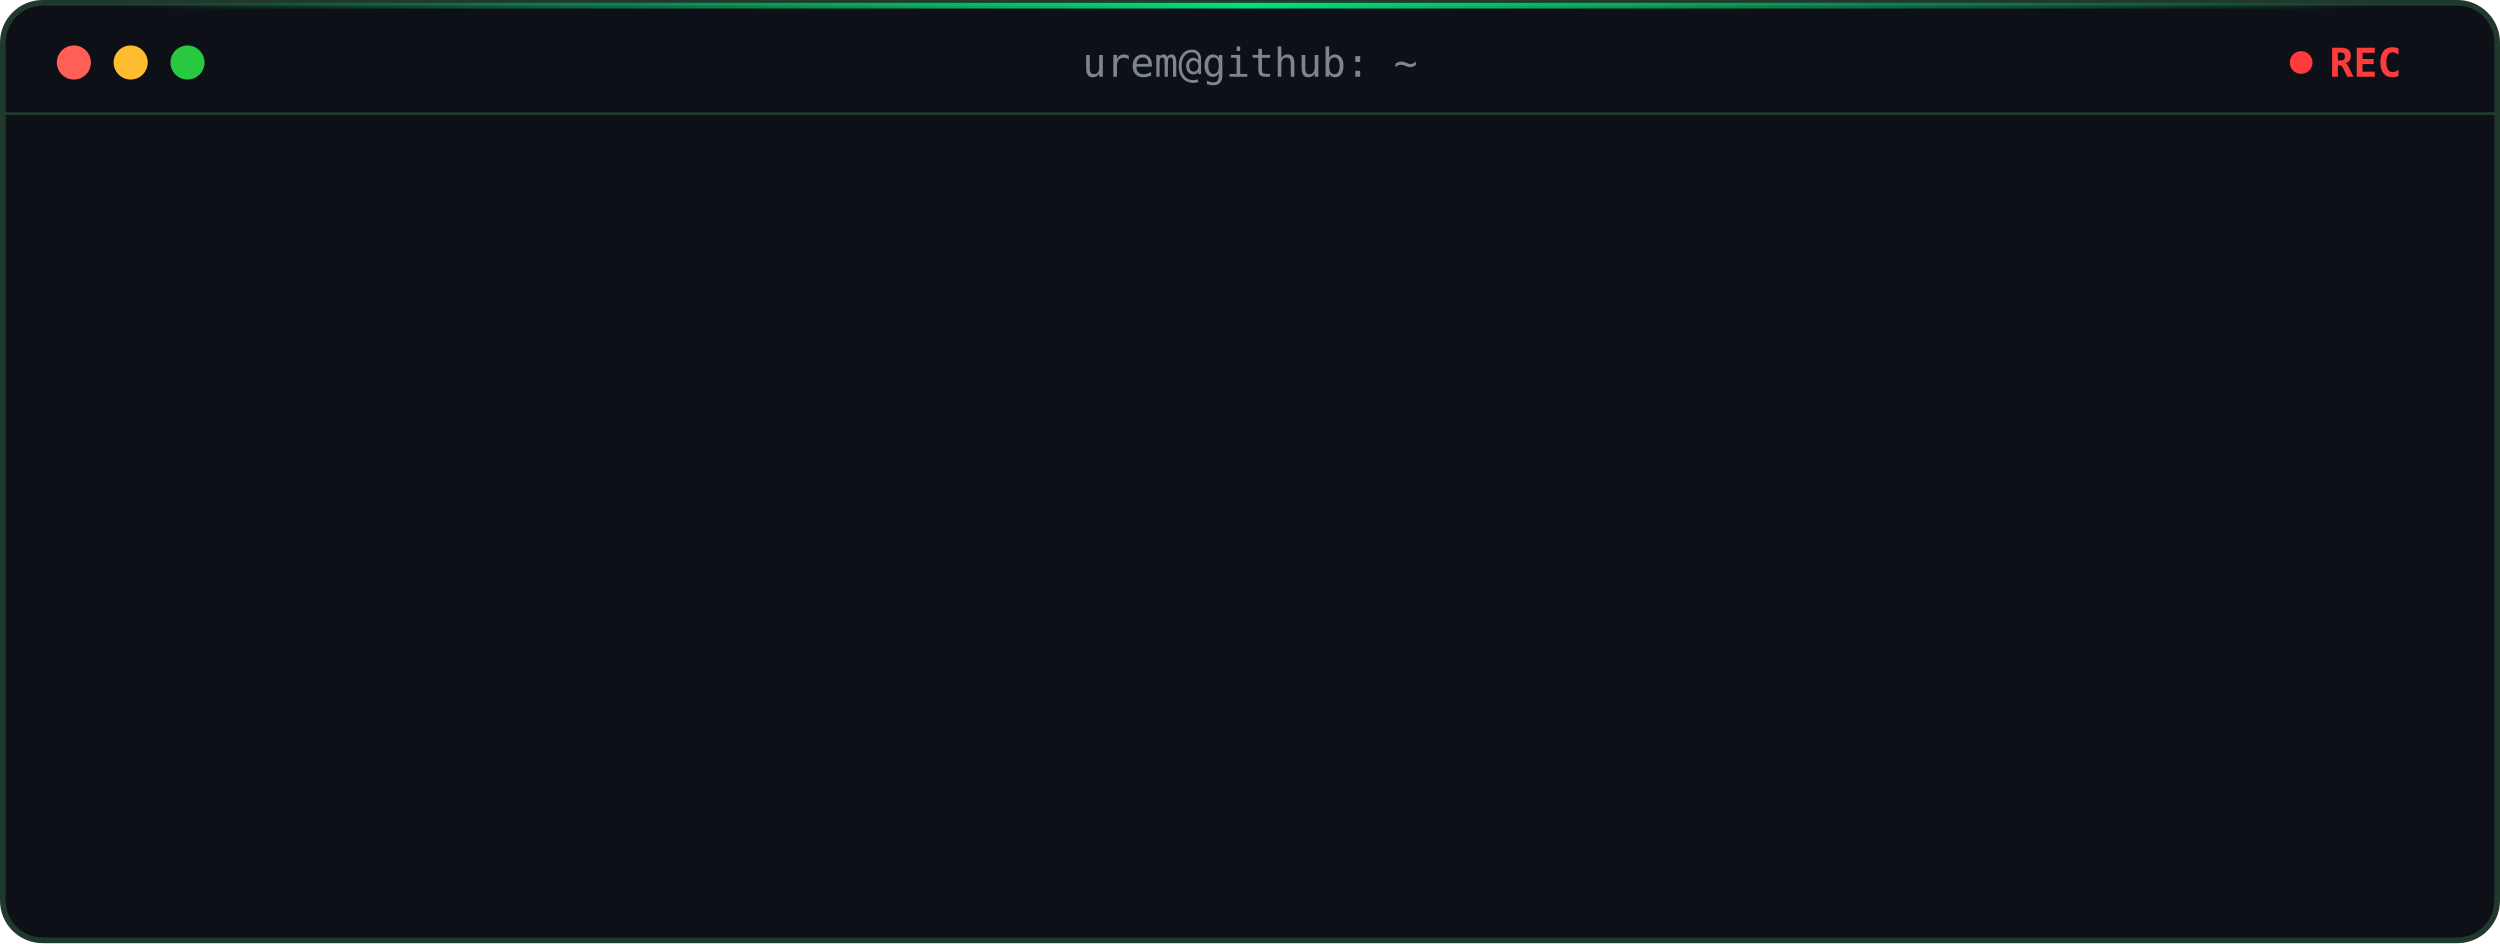
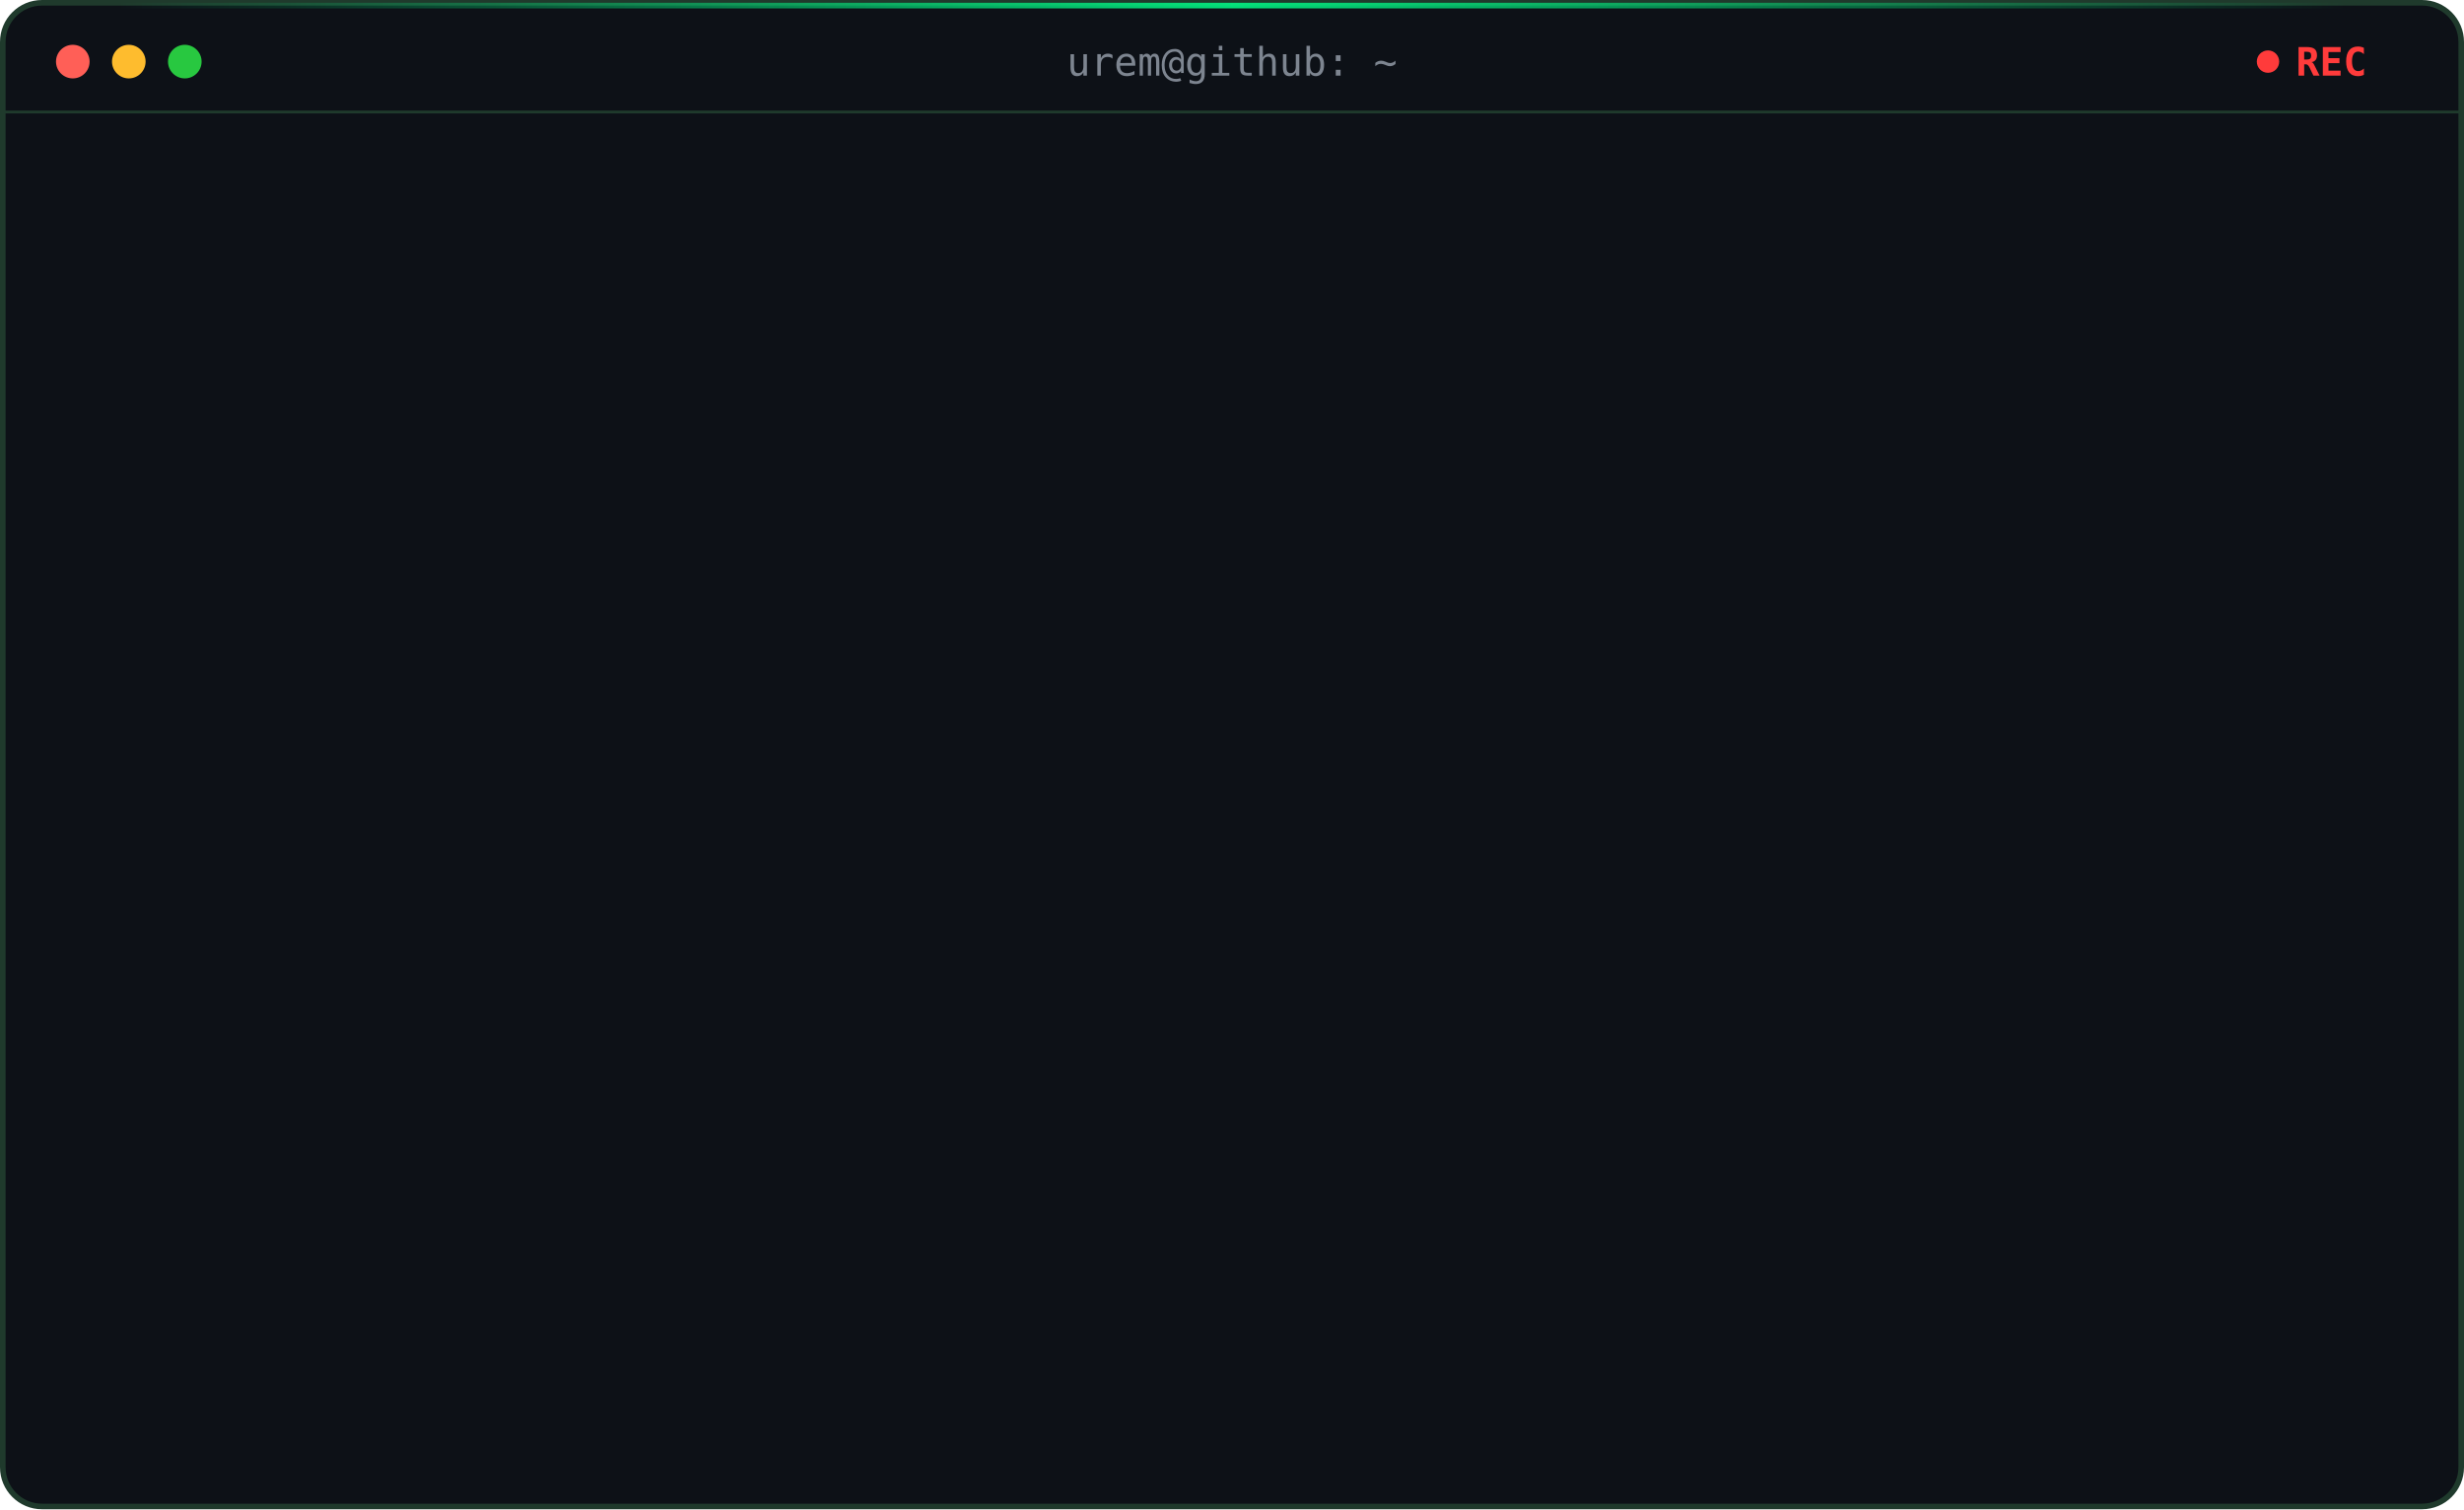
- <svg xmlns="http://www.w3.org/2000/svg" width="880" height="332" viewBox="0 0 880 332" role="img" aria-labelledby="title description">
+ <svg xmlns="http://www.w3.org/2000/svg" width="880" height="539" viewBox="0 0 880 539" role="img" aria-labelledby="title description">
  <defs>
    <linearGradient id="top-glow" x1="0" x2="1">
      <stop offset="0" stop-color="#00ff88" stop-opacity="0" />
      <stop offset=".5" stop-color="#00ff88" stop-opacity=".85" />
      <stop offset="1" stop-color="#00ff88" stop-opacity="0" />
    </linearGradient>
  </defs>
  <style>text{font-family:ui-monospace,SFMono-Regular,Menlo,Consolas,"DejaVu Sans Mono",monospace;white-space:pre}</style>
-   <rect x="1" y="1" width="878" height="330" rx="14" fill="#0d1117" stroke="#1f3a2c" stroke-width="2" />
+   <rect x="1" y="1" width="878" height="537" rx="14" fill="#0d1117" stroke="#1f3a2c" stroke-width="2" />
  <rect x="40" y="1" width="800" height="2" fill="url(#top-glow)" />
  <circle cx="26" cy="22" r="6" fill="#ff5f57" />
  <circle cx="46" cy="22" r="6" fill="#febc2e" />
  <circle cx="66" cy="22" r="6" fill="#28c840" />
  <text x="440.0" y="27" fill="#7d8590" font-size="14" textLength="117.6" lengthAdjust="spacingAndGlyphs" text-anchor="middle">urem@github: ~</text>
  <g>
    <circle cx="810" cy="22" r="4" fill="#ff3b3b">
      <animate attributeName="opacity" values="1;.25;1" dur="1.4s" repeatCount="indefinite" />
    </circle>
    <text x="820.0" y="27" fill="#ff3b3b" font-size="14" textLength="25.2" lengthAdjust="spacingAndGlyphs" font-weight="700">REC</text>
  </g>
  <line x1="1" y1="40" x2="879" y2="40" stroke="#1f3a2c" />
  <clipPath id="command-clip-0">
    <rect x="49" y="48" width="0" height="19">
      <animate attributeName="width" values="0.0;8.4;16.8;25.2;33.6;42.0;50.4" keyTimes="0;0.167;0.333;0.5;0.667;0.833;1" calcMode="discrete" begin="0.40s" dur="0.38s" fill="freeze" />
    </rect>
  </clipPath>
  <g opacity="0">
    <set attributeName="opacity" to="1" begin="0.40s" fill="freeze" />
    <text x="28.0" y="64" fill="#00ff88" font-size="14" textLength="8.4" lengthAdjust="spacingAndGlyphs" font-weight="700">$</text>
  </g>
  <g clip-path="url(#command-clip-0)">
    <text x="49.0" y="64" fill="#e6edf3" font-size="14" textLength="50.4" lengthAdjust="spacingAndGlyphs" aria-label="whoami">whoami</text>
  </g>
  <rect x="49" y="51" width="8.4" height="16" fill="#00ff88" visibility="hidden">
    <set attributeName="visibility" to="visible" begin="0.40s" dur="0.50s" fill="remove" />
    <animate attributeName="x" values="49.0;57.4;65.8;74.2;82.6;91.0;99.4" keyTimes="0;0.167;0.333;0.5;0.667;0.833;1" calcMode="discrete" begin="0.40s" dur="0.38s" fill="freeze" />
    <animate attributeName="opacity" values="1;0" calcMode="discrete" dur="0.3s" begin="0.40s" repeatCount="indefinite" />
  </rect>
  <g opacity="0">
    <set attributeName="opacity" to="1" begin="1.00s" fill="freeze" />
    <text x="28.0" y="87" fill="#00ff88" font-size="14" textLength="134.4" lengthAdjust="spacingAndGlyphs" font-weight="700">Ürem Sancaktutan</text>
  </g>
  <g opacity="0">
    <set attributeName="opacity" to="1" begin="1.18s" fill="freeze" />
    <text x="28.0" y="110" fill="#e6edf3" font-size="14" textLength="571.2" lengthAdjust="spacingAndGlyphs">Senior Full Stack Developer | .NET · React · AI-powered applications</text>
  </g>
  <clipPath id="command-clip-3">
    <rect x="49" y="117" width="0" height="19">
      <animate attributeName="width" values="0.0;8.4;16.8;25.2;33.6;42.0;50.4;58.8;67.2;75.6;84.0;92.4;100.8;109.2;117.6;126.0;134.4" keyTimes="0;0.062;0.125;0.188;0.25;0.312;0.375;0.438;0.5;0.562;0.625;0.688;0.75;0.812;0.875;0.938;1" calcMode="discrete" begin="1.36s" dur="0.56s" fill="freeze" />
    </rect>
  </clipPath>
  <g opacity="0">
    <set attributeName="opacity" to="1" begin="1.36s" fill="freeze" />
    <text x="28.0" y="133" fill="#00ff88" font-size="14" textLength="8.4" lengthAdjust="spacingAndGlyphs" font-weight="700">$</text>
  </g>
  <g clip-path="url(#command-clip-3)">
    <text x="49.0" y="133" fill="#e6edf3" font-size="14" textLength="134.4" lengthAdjust="spacingAndGlyphs" aria-label="cat ~/.interests">cat ~/.interests</text>
  </g>
  <rect x="49" y="120" width="8.4" height="16" fill="#00ff88" visibility="hidden">
    <set attributeName="visibility" to="visible" begin="1.36s" dur="0.68s" fill="remove" />
    <animate attributeName="x" values="49.0;57.4;65.8;74.2;82.6;91.0;99.4;107.8;116.2;124.6;133.0;141.4;149.8;158.2;166.6;175.0;183.4" keyTimes="0;0.062;0.125;0.188;0.25;0.312;0.375;0.438;0.5;0.562;0.625;0.688;0.75;0.812;0.875;0.938;1" calcMode="discrete" begin="1.36s" dur="0.56s" fill="freeze" />
    <animate attributeName="opacity" values="1;0" calcMode="discrete" dur="0.3s" begin="1.36s" repeatCount="indefinite" />
  </rect>
  <g opacity="0">
    <set attributeName="opacity" to="1" begin="2.14s" fill="freeze" />
    <text x="28.0" y="156" fill="#9da7b3" font-size="14" textLength="361.2" lengthAdjust="spacingAndGlyphs">&gt; Backend engineering · .NET / ASP.NET Core</text>
  </g>
  <g opacity="0">
    <set attributeName="opacity" to="1" begin="2.32s" fill="freeze" />
    <text x="28.0" y="179" fill="#9da7b3" font-size="14" textLength="361.2" lengthAdjust="spacingAndGlyphs">&gt; AI-powered applications · web development</text>
  </g>
  <g opacity="0">
    <set attributeName="opacity" to="1" begin="2.50s" fill="freeze" />
    <text x="28.0" y="202" fill="#9da7b3" font-size="14" textLength="487.2" lengthAdjust="spacingAndGlyphs">&gt; Software architecture · microservices · scalable systems</text>
  </g>
  <clipPath id="command-clip-7">
    <rect x="49" y="209" width="0" height="19">
-       <animate attributeName="width" values="0.0;8.4;16.8;25.2;33.6;42.0;50.4;58.8;67.2;75.6;84.0;92.4;100.8;109.2;117.6;126.0" keyTimes="0;0.067;0.133;0.2;0.267;0.333;0.4;0.467;0.533;0.6;0.667;0.733;0.8;0.867;0.933;1" calcMode="discrete" begin="2.68s" dur="0.53s" fill="freeze" />
+       <animate attributeName="width" values="0.0;8.4;16.8;25.2;33.6;42.0;50.4;58.8;67.2;75.6;84.0;92.4;100.8;109.2;117.6;126.0;134.4;142.8;151.2;159.6;168.0;176.4;184.8;193.2;201.6" keyTimes="0;0.042;0.083;0.125;0.167;0.208;0.25;0.292;0.333;0.375;0.417;0.458;0.5;0.542;0.583;0.625;0.667;0.708;0.75;0.792;0.833;0.875;0.917;0.958;1" calcMode="discrete" begin="2.68s" dur="0.84s" fill="freeze" />
    </rect>
  </clipPath>
  <g opacity="0">
    <set attributeName="opacity" to="1" begin="2.68s" fill="freeze" />
    <text x="28.0" y="225" fill="#00ff88" font-size="14" textLength="8.4" lengthAdjust="spacingAndGlyphs" font-weight="700">$</text>
  </g>
  <g clip-path="url(#command-clip-7)">
-     <text x="49.0" y="225" fill="#e6edf3" font-size="14" textLength="126.0" lengthAdjust="spacingAndGlyphs" aria-label="cat ~/.learning">cat ~/.learning</text>
+     <text x="49.0" y="225" fill="#e6edf3" font-size="14" textLength="201.6" lengthAdjust="spacingAndGlyphs" aria-label="ls ~/projects --featured">ls ~/projects --featured</text>
  </g>
  <rect x="49" y="212" width="8.4" height="16" fill="#00ff88" visibility="hidden">
-     <set attributeName="visibility" to="visible" begin="2.68s" dur="0.65s" fill="remove" />
-     <animate attributeName="x" values="49.0;57.4;65.8;74.2;82.6;91.0;99.4;107.8;116.2;124.6;133.0;141.4;149.8;158.2;166.6;175.0" keyTimes="0;0.067;0.133;0.2;0.267;0.333;0.4;0.467;0.533;0.6;0.667;0.733;0.8;0.867;0.933;1" calcMode="discrete" begin="2.68s" dur="0.53s" fill="freeze" />
+     <set attributeName="visibility" to="visible" begin="2.68s" dur="0.96s" fill="remove" />
+     <animate attributeName="x" values="49.0;57.4;65.8;74.2;82.6;91.0;99.4;107.8;116.2;124.6;133.0;141.4;149.8;158.2;166.6;175.0;183.4;191.8;200.2;208.6;217.0;225.4;233.8;242.2;250.6" keyTimes="0;0.042;0.083;0.125;0.167;0.208;0.25;0.292;0.333;0.375;0.417;0.458;0.5;0.542;0.583;0.625;0.667;0.708;0.75;0.792;0.833;0.875;0.917;0.958;1" calcMode="discrete" begin="2.68s" dur="0.84s" fill="freeze" />
    <animate attributeName="opacity" values="1;0" calcMode="discrete" dur="0.3s" begin="2.68s" repeatCount="indefinite" />
  </rect>
  <g opacity="0">
-     <set attributeName="opacity" to="1" begin="3.43s" fill="freeze" />
-     <text x="28.0" y="248" fill="#9da7b3" font-size="14" textLength="277.2" lengthAdjust="spacingAndGlyphs">AI-assisted development workflows</text>
+     <set attributeName="opacity" to="1" begin="3.74s" fill="freeze" />
+     <text x="28.0" y="248" fill="#e6edf3" font-size="14" textLength="520.8" lengthAdjust="spacingAndGlyphs" font-weight="700">Conversa — AI-powered conversation assistant · .NET 10 / React</text>
  </g>
  <g opacity="0">
-     <set attributeName="opacity" to="1" begin="3.61s" fill="freeze" />
-     <text x="28.0" y="271" fill="#9da7b3" font-size="14" textLength="319.2" lengthAdjust="spacingAndGlyphs">Reusable backend safety infrastructure</text>
+     <set attributeName="opacity" to="1" begin="3.92s" fill="freeze" />
+     <text x="28.0" y="271" fill="#e6edf3" font-size="14" textLength="537.6" lengthAdjust="spacingAndGlyphs" font-weight="700">Backend Safety Kit — ASP.NET Core safety and diagnostics toolkit</text>
+   </g>
+   <clipPath id="command-clip-10">
+     <rect x="49" y="278" width="0" height="19">
+       <animate attributeName="width" values="0.0;8.4;16.8;25.2;33.6;42.0;50.4;58.8;67.2;75.6;84.0;92.4;100.8;109.2;117.6;126.0;134.4;142.8;151.2;159.6;168.0;176.4" keyTimes="0;0.048;0.095;0.143;0.19;0.238;0.286;0.333;0.381;0.429;0.476;0.524;0.571;0.619;0.667;0.714;0.762;0.81;0.857;0.905;0.952;1" calcMode="discrete" begin="4.10s" dur="0.74s" fill="freeze" />
+     </rect>
+   </clipPath>
+   <g opacity="0">
+     <set attributeName="opacity" to="1" begin="4.10s" fill="freeze" />
+     <text x="28.0" y="294" fill="#00ff88" font-size="14" textLength="8.4" lengthAdjust="spacingAndGlyphs" font-weight="700">$</text>
+   </g>
+   <g clip-path="url(#command-clip-10)">
+     <text x="49.0" y="294" fill="#e6edf3" font-size="14" textLength="176.4" lengthAdjust="spacingAndGlyphs" aria-label="nuget list --featured">nuget list --featured</text>
+   </g>
+   <rect x="49" y="281" width="8.4" height="16" fill="#00ff88" visibility="hidden">
+     <set attributeName="visibility" to="visible" begin="4.10s" dur="0.86s" fill="remove" />
+     <animate attributeName="x" values="49.0;57.4;65.8;74.2;82.6;91.0;99.4;107.8;116.2;124.6;133.0;141.4;149.8;158.2;166.6;175.0;183.4;191.8;200.2;208.6;217.0;225.4" keyTimes="0;0.048;0.095;0.143;0.19;0.238;0.286;0.333;0.381;0.429;0.476;0.524;0.571;0.619;0.667;0.714;0.762;0.81;0.857;0.905;0.952;1" calcMode="discrete" begin="4.10s" dur="0.74s" fill="freeze" />
+     <animate attributeName="opacity" values="1;0" calcMode="discrete" dur="0.3s" begin="4.10s" repeatCount="indefinite" />
+   </rect>
+   <g opacity="0">
+     <set attributeName="opacity" to="1" begin="5.06s" fill="freeze" />
+     <text x="28.0" y="317" fill="#f5c26b" font-size="14" textLength="764.4" lengthAdjust="spacingAndGlyphs">BackendSafetyKit.AspNetCore — ASP.NET Core middleware and service integrations · NuGet link</text>
  </g>
  <g opacity="0">
-     <set attributeName="opacity" to="1" begin="3.79s" fill="freeze" />
-     <text x="28.0" y="295" fill="#00ff88" font-size="14" textLength="8.4" lengthAdjust="spacingAndGlyphs" font-weight="700">$</text>
-     <rect x="49" y="282" width="8.4" height="16" fill="#00ff88">
-       <animate attributeName="opacity" values="1;0" calcMode="discrete" dur="1s" begin="3.79s" repeatCount="indefinite" />
+     <set attributeName="opacity" to="1" begin="5.24s" fill="freeze" />
+     <text x="28.0" y="340" fill="#f5c26b" font-size="14" textLength="159.6" lengthAdjust="spacingAndGlyphs">pending publication</text>
+   </g>
+   <clipPath id="command-clip-13">
+     <rect x="49" y="347" width="0" height="19">
+       <animate attributeName="width" values="0.0;8.4;16.8;25.2;33.6;42.0;50.4;58.8;67.2;75.6;84.0;92.4;100.8;109.2;117.6;126.0" keyTimes="0;0.067;0.133;0.2;0.267;0.333;0.4;0.467;0.533;0.6;0.667;0.733;0.8;0.867;0.933;1" calcMode="discrete" begin="5.42s" dur="0.53s" fill="freeze" />
+     </rect>
+   </clipPath>
+   <g opacity="0">
+     <set attributeName="opacity" to="1" begin="5.42s" fill="freeze" />
+     <text x="28.0" y="363" fill="#00ff88" font-size="14" textLength="8.4" lengthAdjust="spacingAndGlyphs" font-weight="700">$</text>
+   </g>
+   <g clip-path="url(#command-clip-13)">
+     <text x="49.0" y="363" fill="#e6edf3" font-size="14" textLength="126.0" lengthAdjust="spacingAndGlyphs" aria-label="cat ~/.learning">cat ~/.learning</text>
+   </g>
+   <rect x="49" y="350" width="8.4" height="16" fill="#00ff88" visibility="hidden">
+     <set attributeName="visibility" to="visible" begin="5.42s" dur="0.65s" fill="remove" />
+     <animate attributeName="x" values="49.0;57.4;65.8;74.2;82.6;91.0;99.4;107.8;116.2;124.6;133.0;141.4;149.8;158.2;166.6;175.0" keyTimes="0;0.067;0.133;0.2;0.267;0.333;0.4;0.467;0.533;0.6;0.667;0.733;0.8;0.867;0.933;1" calcMode="discrete" begin="5.42s" dur="0.53s" fill="freeze" />
+     <animate attributeName="opacity" values="1;0" calcMode="discrete" dur="0.3s" begin="5.42s" repeatCount="indefinite" />
+   </rect>
+   <g opacity="0">
+     <set attributeName="opacity" to="1" begin="6.16s" fill="freeze" />
+     <text x="28.0" y="386" fill="#9da7b3" font-size="14" textLength="277.2" lengthAdjust="spacingAndGlyphs">AI-assisted development workflows</text>
+   </g>
+   <g opacity="0">
+     <set attributeName="opacity" to="1" begin="6.34s" fill="freeze" />
+     <text x="28.0" y="409" fill="#9da7b3" font-size="14" textLength="319.2" lengthAdjust="spacingAndGlyphs">Reusable backend safety infrastructure</text>
+   </g>
+   <clipPath id="command-clip-16">
+     <rect x="49" y="416" width="0" height="19">
+       <animate attributeName="width" values="0.0;8.4;16.8;25.2;33.6;42.0;50.4;58.8;67.2;75.6;84.0;92.4" keyTimes="0;0.091;0.182;0.273;0.364;0.455;0.545;0.636;0.727;0.818;0.909;1" calcMode="discrete" begin="6.52s" dur="0.39s" fill="freeze" />
+     </rect>
+   </clipPath>
+   <g opacity="0">
+     <set attributeName="opacity" to="1" begin="6.52s" fill="freeze" />
+     <text x="28.0" y="432" fill="#00ff88" font-size="14" textLength="8.4" lengthAdjust="spacingAndGlyphs" font-weight="700">$</text>
+   </g>
+   <g clip-path="url(#command-clip-16)">
+     <text x="49.0" y="432" fill="#e6edf3" font-size="14" textLength="92.4" lengthAdjust="spacingAndGlyphs" aria-label="cat ~/.plan">cat ~/.plan</text>
+   </g>
+   <rect x="49" y="419" width="8.4" height="16" fill="#00ff88" visibility="hidden">
+     <set attributeName="visibility" to="visible" begin="6.52s" dur="0.51s" fill="remove" />
+     <animate attributeName="x" values="49.0;57.4;65.8;74.2;82.6;91.0;99.4;107.8;116.2;124.6;133.0;141.4" keyTimes="0;0.091;0.182;0.273;0.364;0.455;0.545;0.636;0.727;0.818;0.909;1" calcMode="discrete" begin="6.52s" dur="0.39s" fill="freeze" />
+     <animate attributeName="opacity" values="1;0" calcMode="discrete" dur="0.3s" begin="6.52s" repeatCount="indefinite" />
+   </rect>
+   <g opacity="0">
+     <set attributeName="opacity" to="1" begin="7.12s" fill="freeze" />
+     <text x="28.0" y="455" fill="#9da7b3" font-size="14" textLength="403.2" lengthAdjust="spacingAndGlyphs">Grow Backend Safety Kit and publish its packages</text>
+   </g>
+   <g opacity="0">
+     <set attributeName="opacity" to="1" begin="7.30s" fill="freeze" />
+     <text x="28.0" y="478" fill="#9da7b3" font-size="14" textLength="336.0" lengthAdjust="spacingAndGlyphs">Move Conversa closer to a usable product</text>
+   </g>
+   <g opacity="0">
+     <set attributeName="opacity" to="1" begin="7.48s" fill="freeze" />
+     <text x="28.0" y="502" fill="#00ff88" font-size="14" textLength="8.4" lengthAdjust="spacingAndGlyphs" font-weight="700">$</text>
+     <rect x="49" y="489" width="8.4" height="16" fill="#00ff88">
+       <animate attributeName="opacity" values="1;0" calcMode="discrete" dur="1s" begin="7.48s" repeatCount="indefinite" />
    </rect>
  </g>
</svg>
